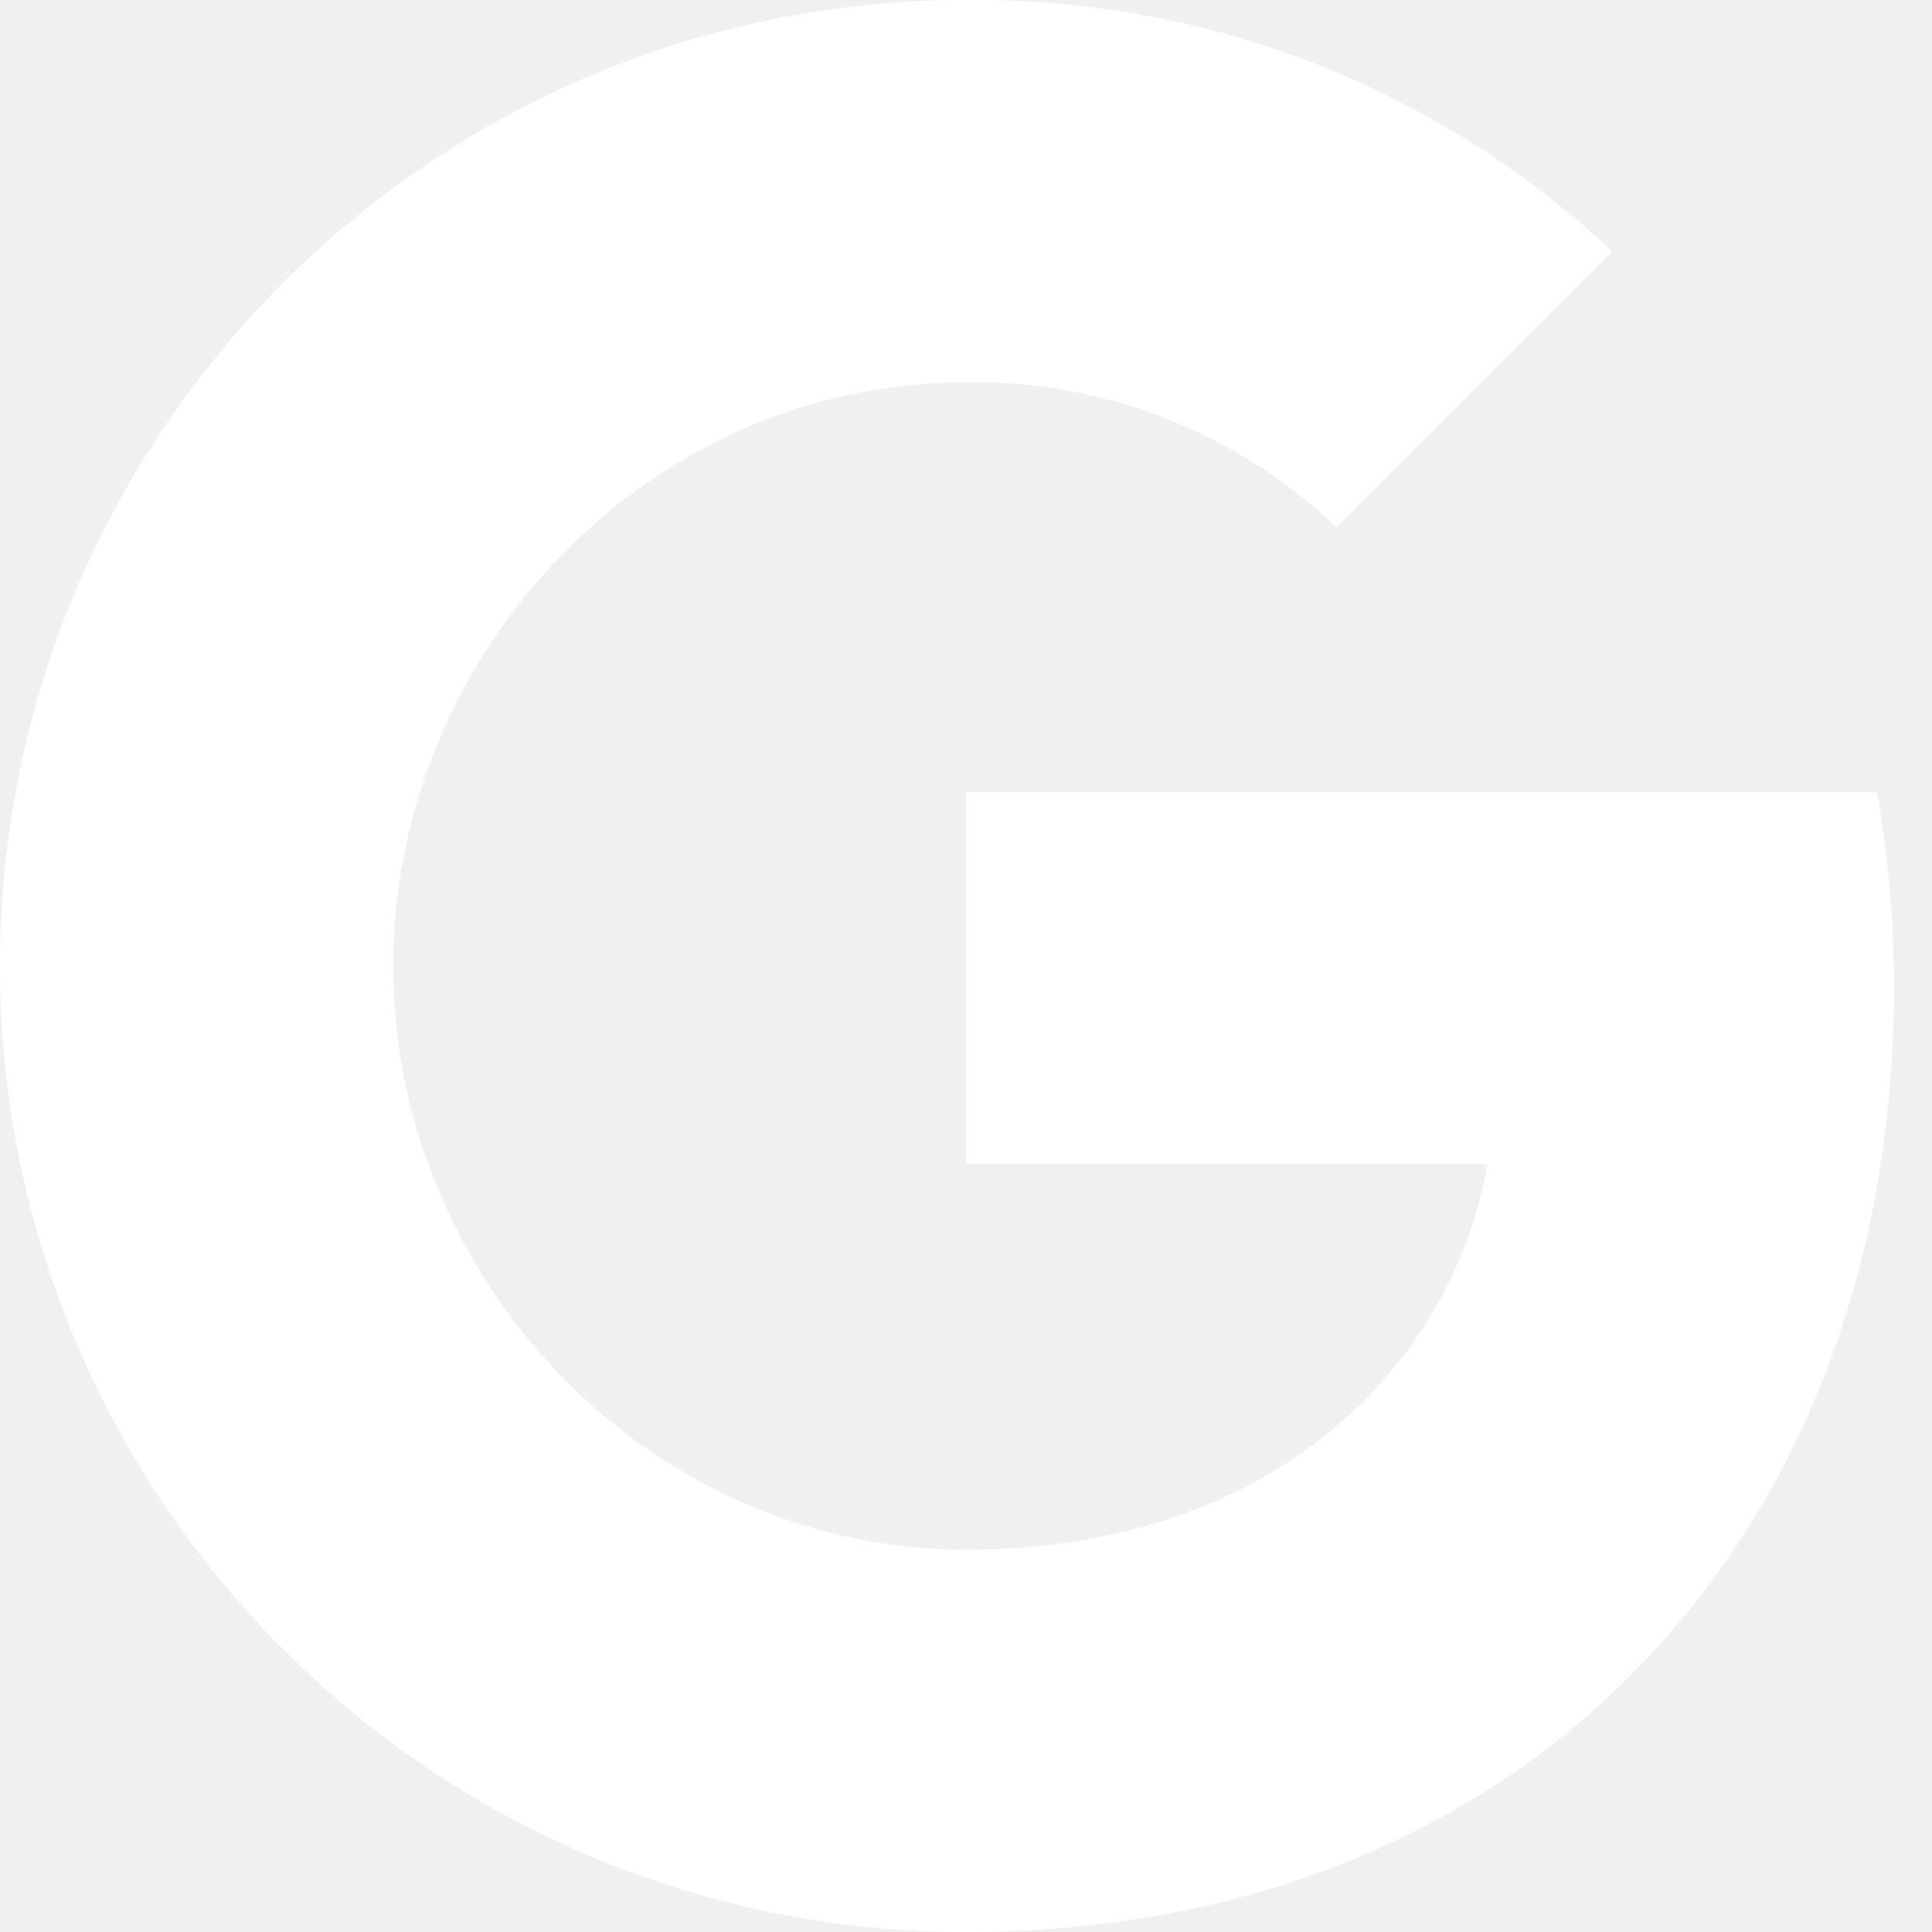
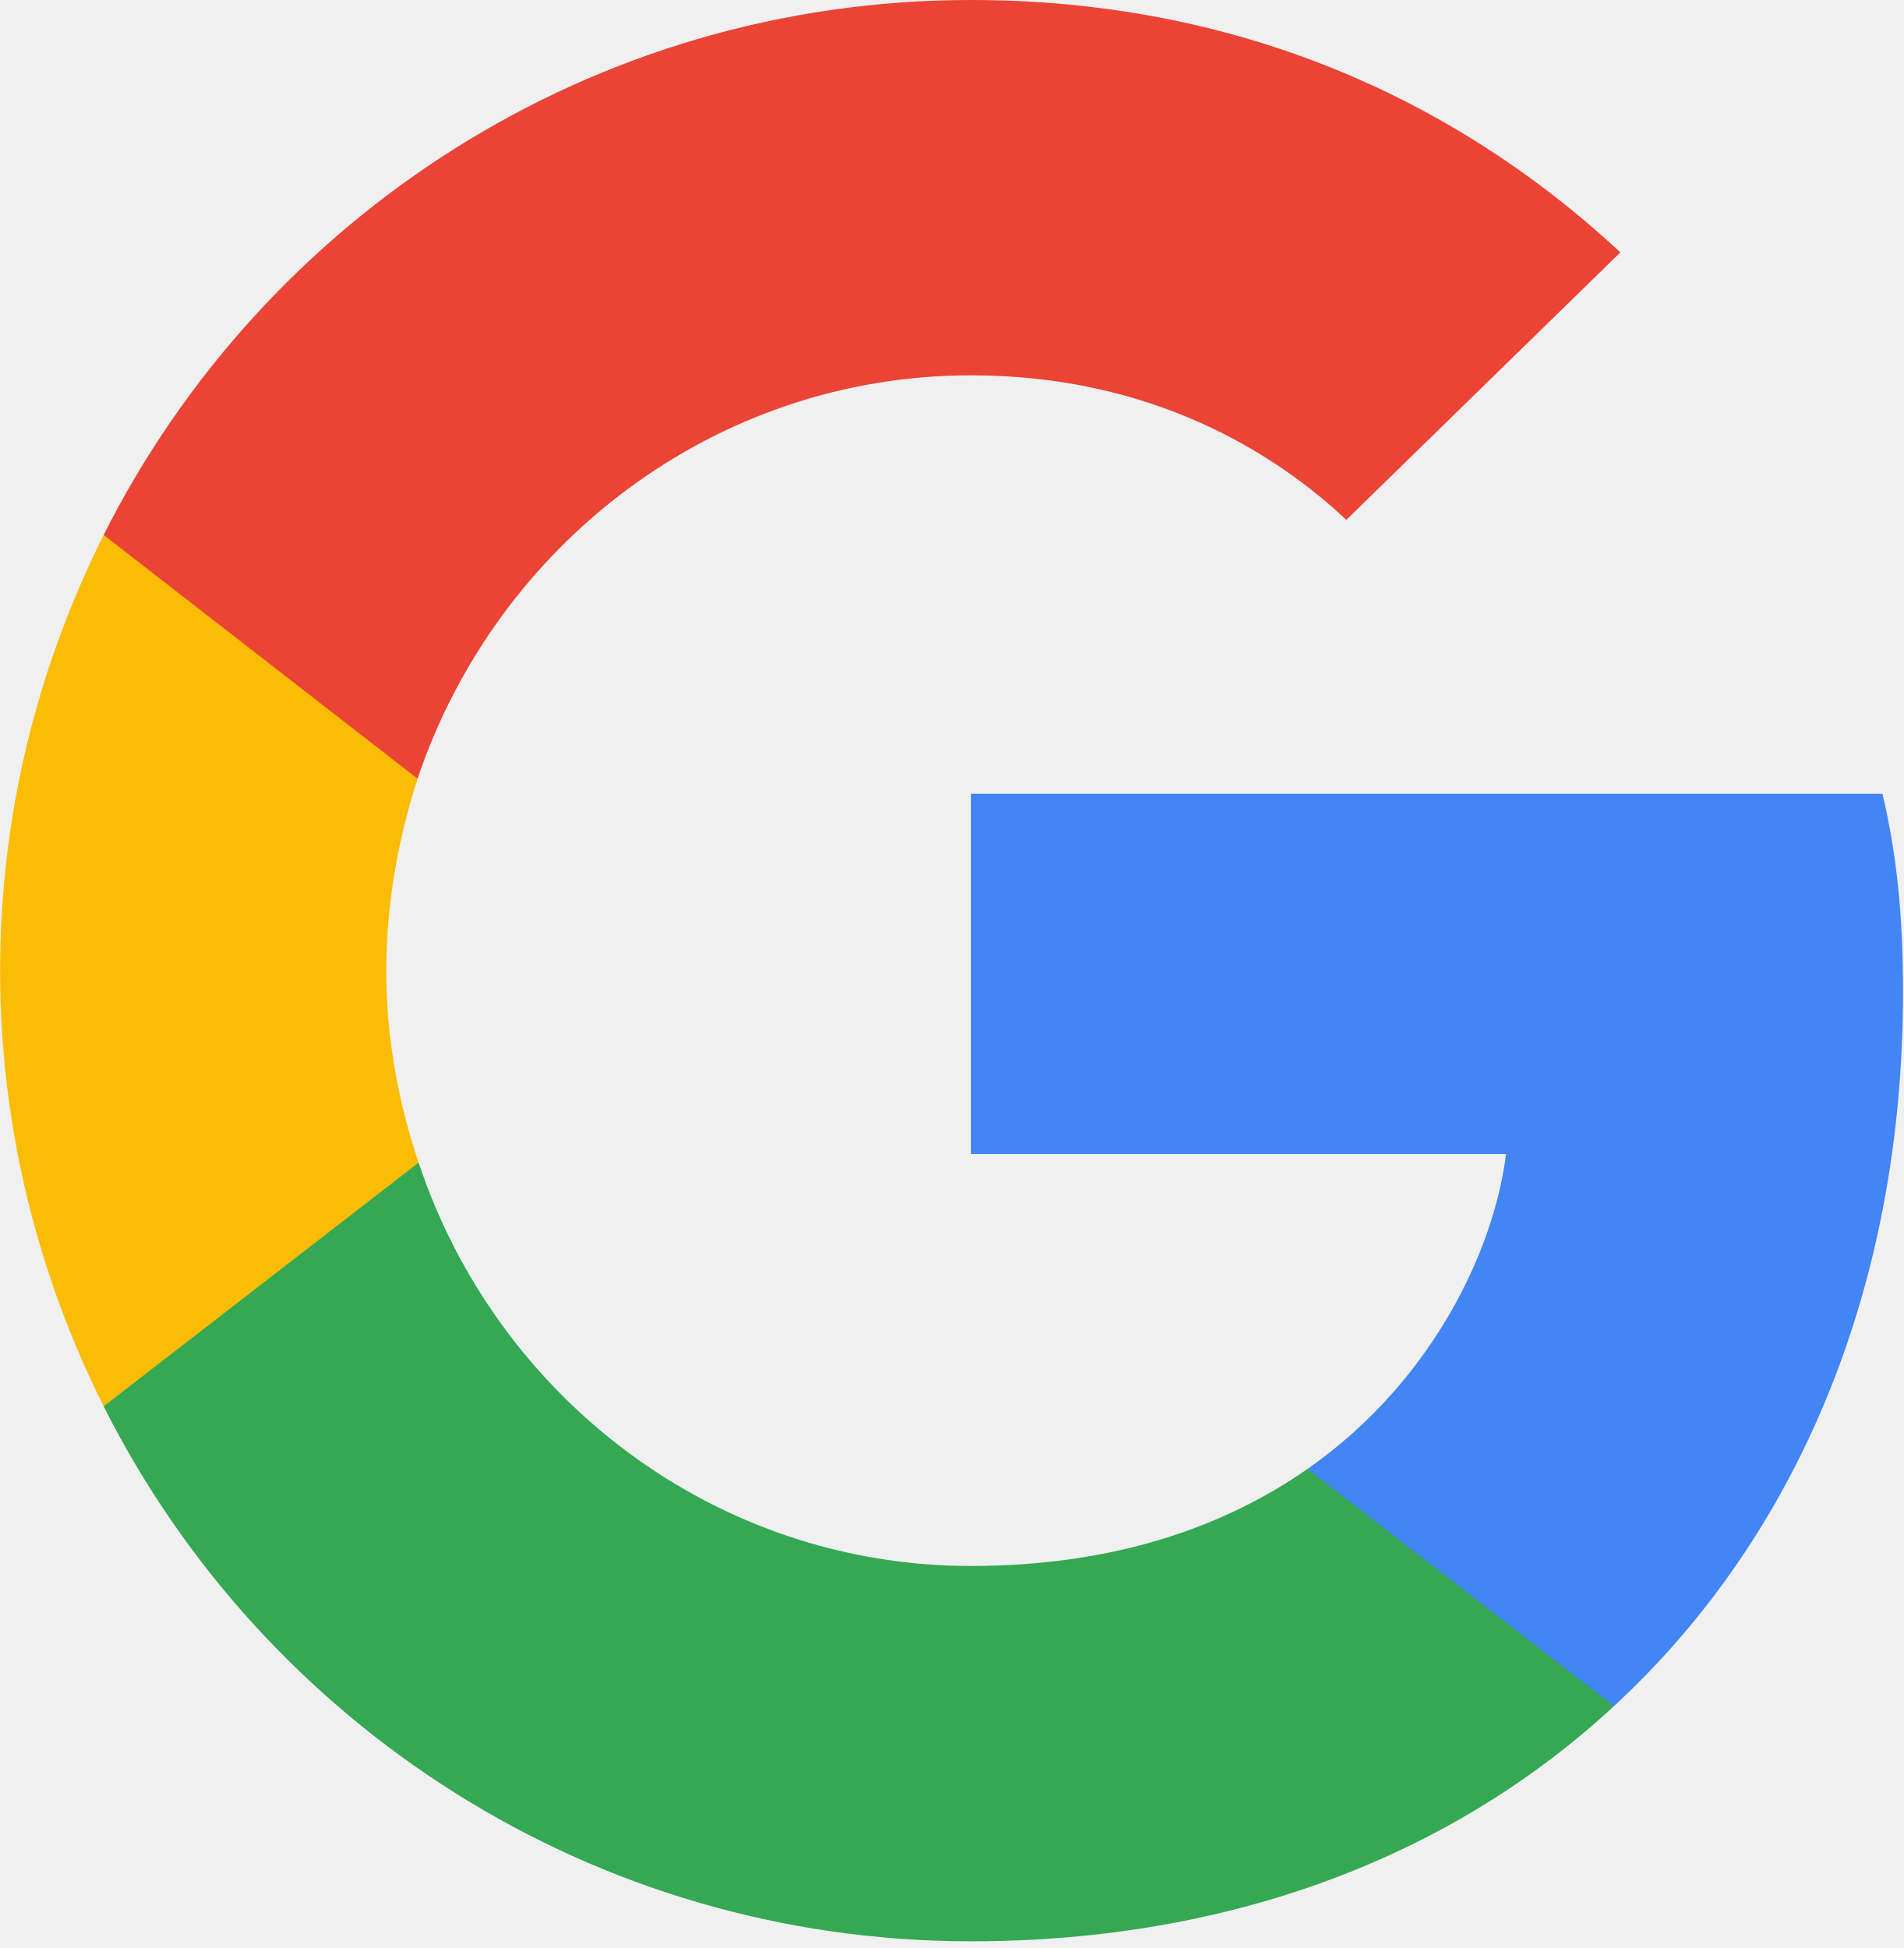
- <svg xmlns="http://www.w3.org/2000/svg" width="16" height="16" fill="white" class="bi bi-google" viewBox="0 0 16 16">
-   <path d="M15.545 6.558a9.42 9.42 0 0 1 .139 1.626c0 2.434-.87 4.492-2.384 5.885h.002C11.978 15.292 10.158 16 8 16A8 8 0 1 1 8 0a7.689 7.689 0 0 1 5.352 2.082l-2.284 2.284A4.347 4.347 0 0 0 8 3.166c-2.087 0-3.86 1.408-4.492 3.304a4.792 4.792 0 0 0 0 3.063h.003c.635 1.893 2.405 3.301 4.492 3.301 1.078 0 2.004-.276 2.722-.764h-.003a3.702 3.702 0 0 0 1.599-2.431H8v-3.08h7.545z" />
+ <svg xmlns="http://www.w3.org/2000/svg" width="2443" height="2500" preserveAspectRatio="xMidYMid" viewBox="0 0 256 262" id="google">
+   <path fill="#4285F4" d="M255.878 133.451c0-10.734-.871-18.567-2.756-26.69H130.55v48.448h71.947c-1.45 12.04-9.283 30.172-26.69 42.356l-.244 1.622 38.755 30.023 2.685.268c24.659-22.774 38.875-56.282 38.875-96.027" />
+   <path fill="#34A853" d="M130.55 261.1c35.248 0 64.839-11.605 86.453-31.622l-41.196-31.913c-11.024 7.688-25.82 13.055-45.257 13.055-34.523 0-63.824-22.773-74.269-54.25l-1.531.13-40.298 31.187-.527 1.465C35.393 231.798 79.49 261.1 130.55 261.1" />
+   <path fill="#FBBC05" d="M56.281 156.37c-2.756-8.123-4.351-16.827-4.351-25.82 0-8.994 1.595-17.697 4.206-25.82l-.073-1.73L15.26 71.312l-1.335.635C5.077 89.644 0 109.517 0 130.55s5.077 40.905 13.925 58.602l42.356-32.782" />
+   <path fill="#EB4335" d="M130.55 50.479c24.514 0 41.05 10.589 50.479 19.438l36.844-35.974C195.245 12.91 165.798 0 130.55 0 79.49 0 35.393 29.301 13.925 71.947l42.211 32.783c10.59-31.477 39.891-54.251 74.414-54.251" />
</svg>
